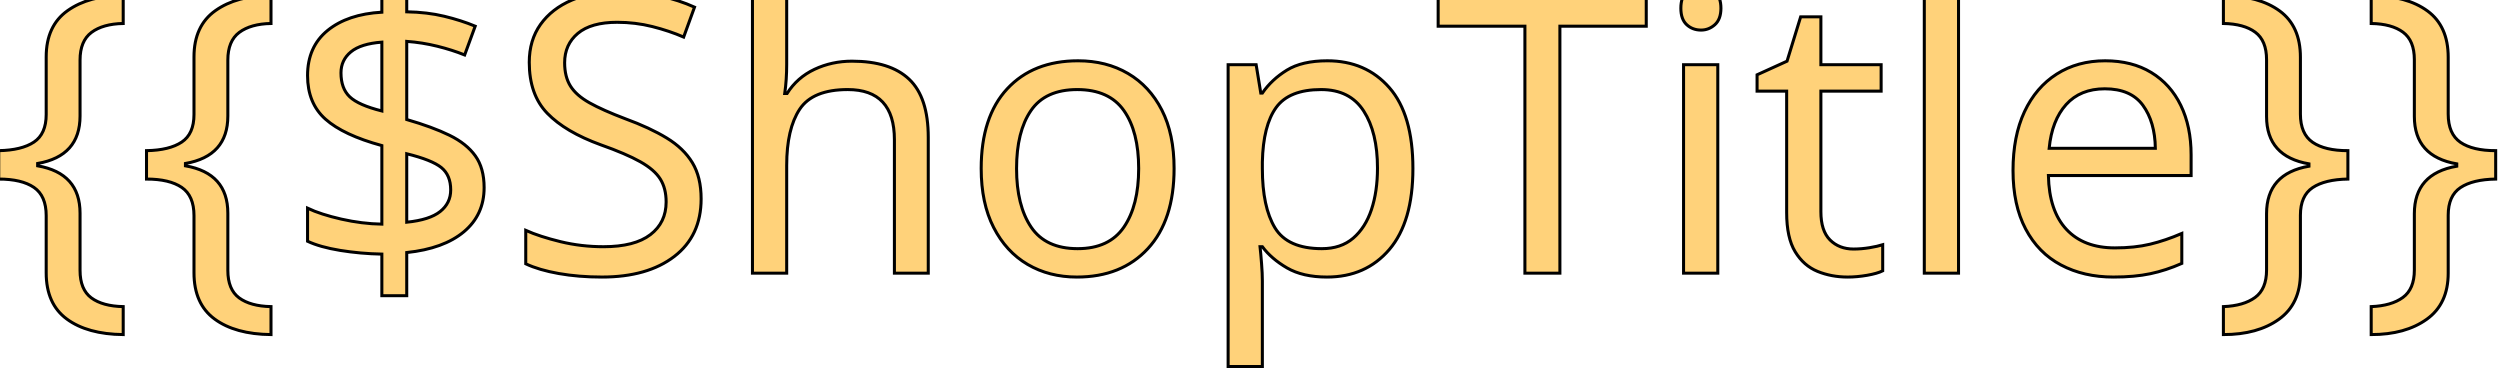
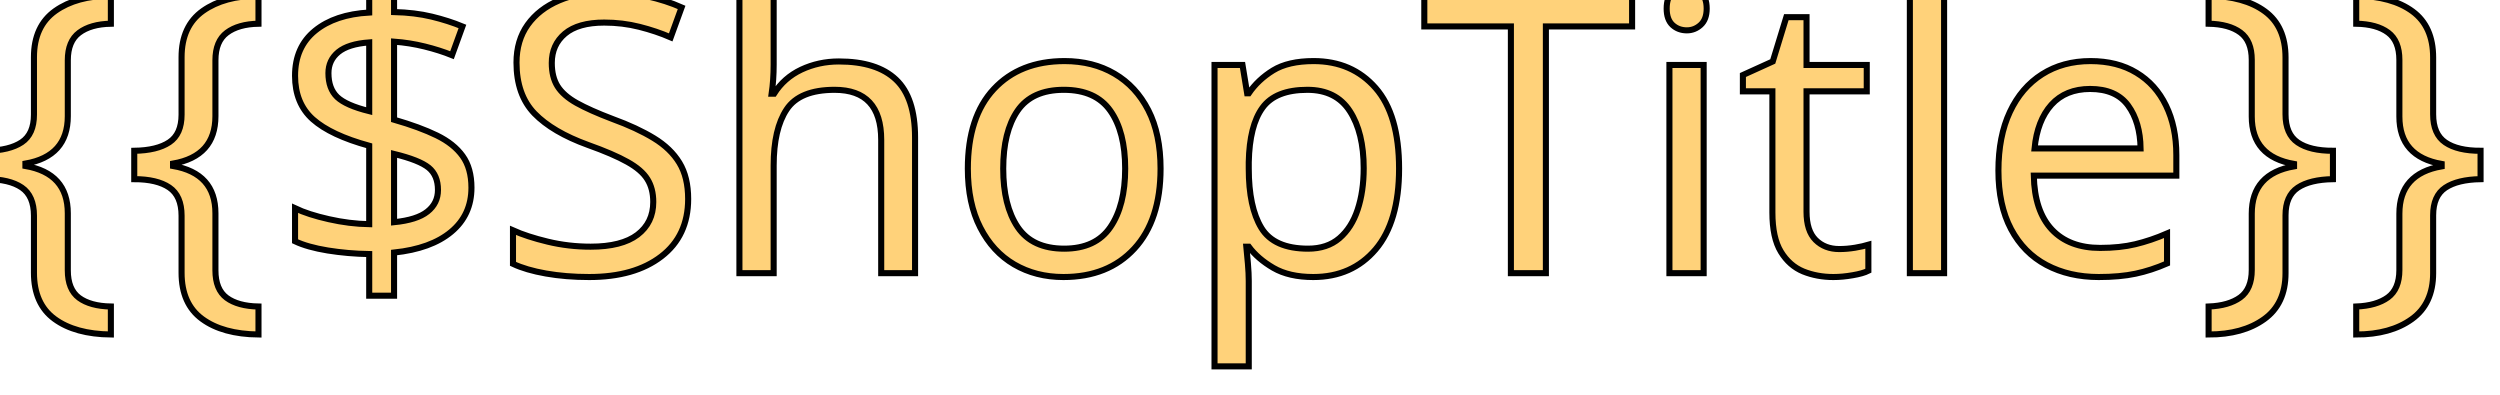
<svg xmlns="http://www.w3.org/2000/svg" fill="none">
-   <text id="ShopTitle" fill="#FFD27A" stroke="black" xml:space="preserve" style="white-space: pre" font-family="LT Museum" font-size="128" letter-spacing="0em">
-     <tspan x="-4" y="89.9">{{$ShopTitle}}</tspan>
+   <text id="ShopTitle" fill="#FFD27A" stroke="black" xml:space="preserve" style="white-space: pre" font-family="LT Museum" font-size="64" letter-spacing="0em">
+     <tspan x="-4" y="45">{{$ShopTitle}}</tspan>
  </text>
</svg>
